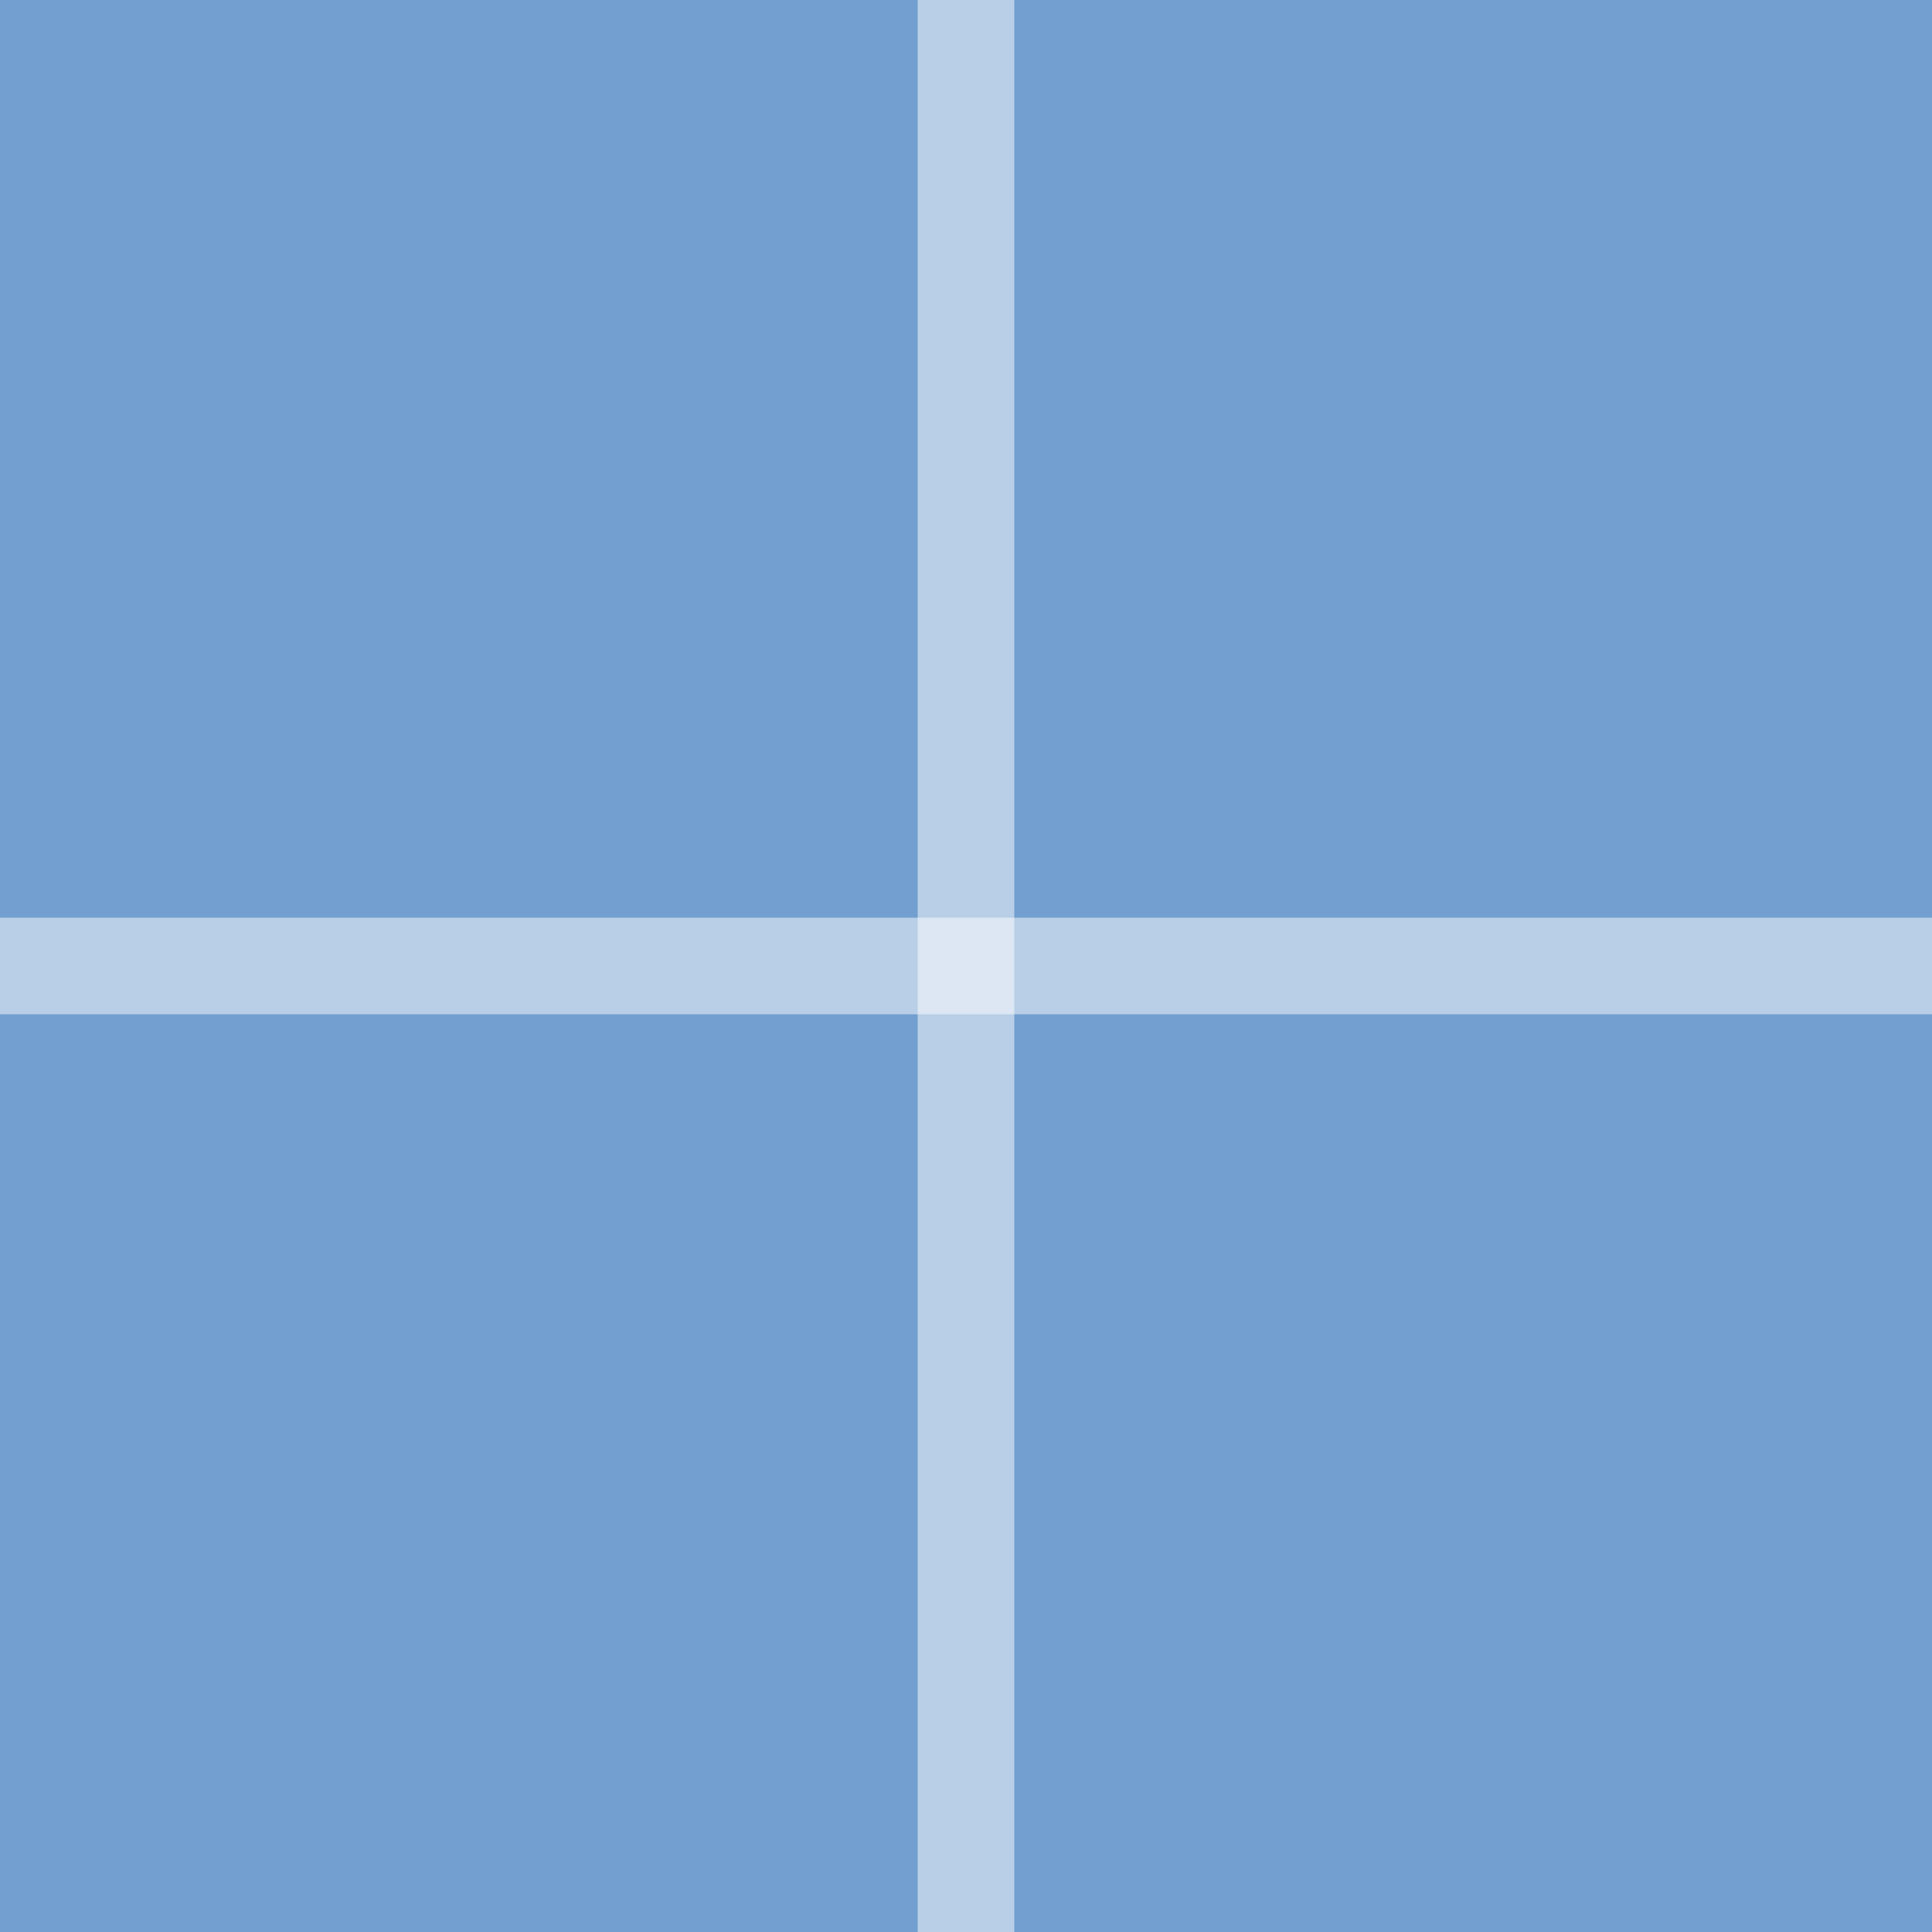
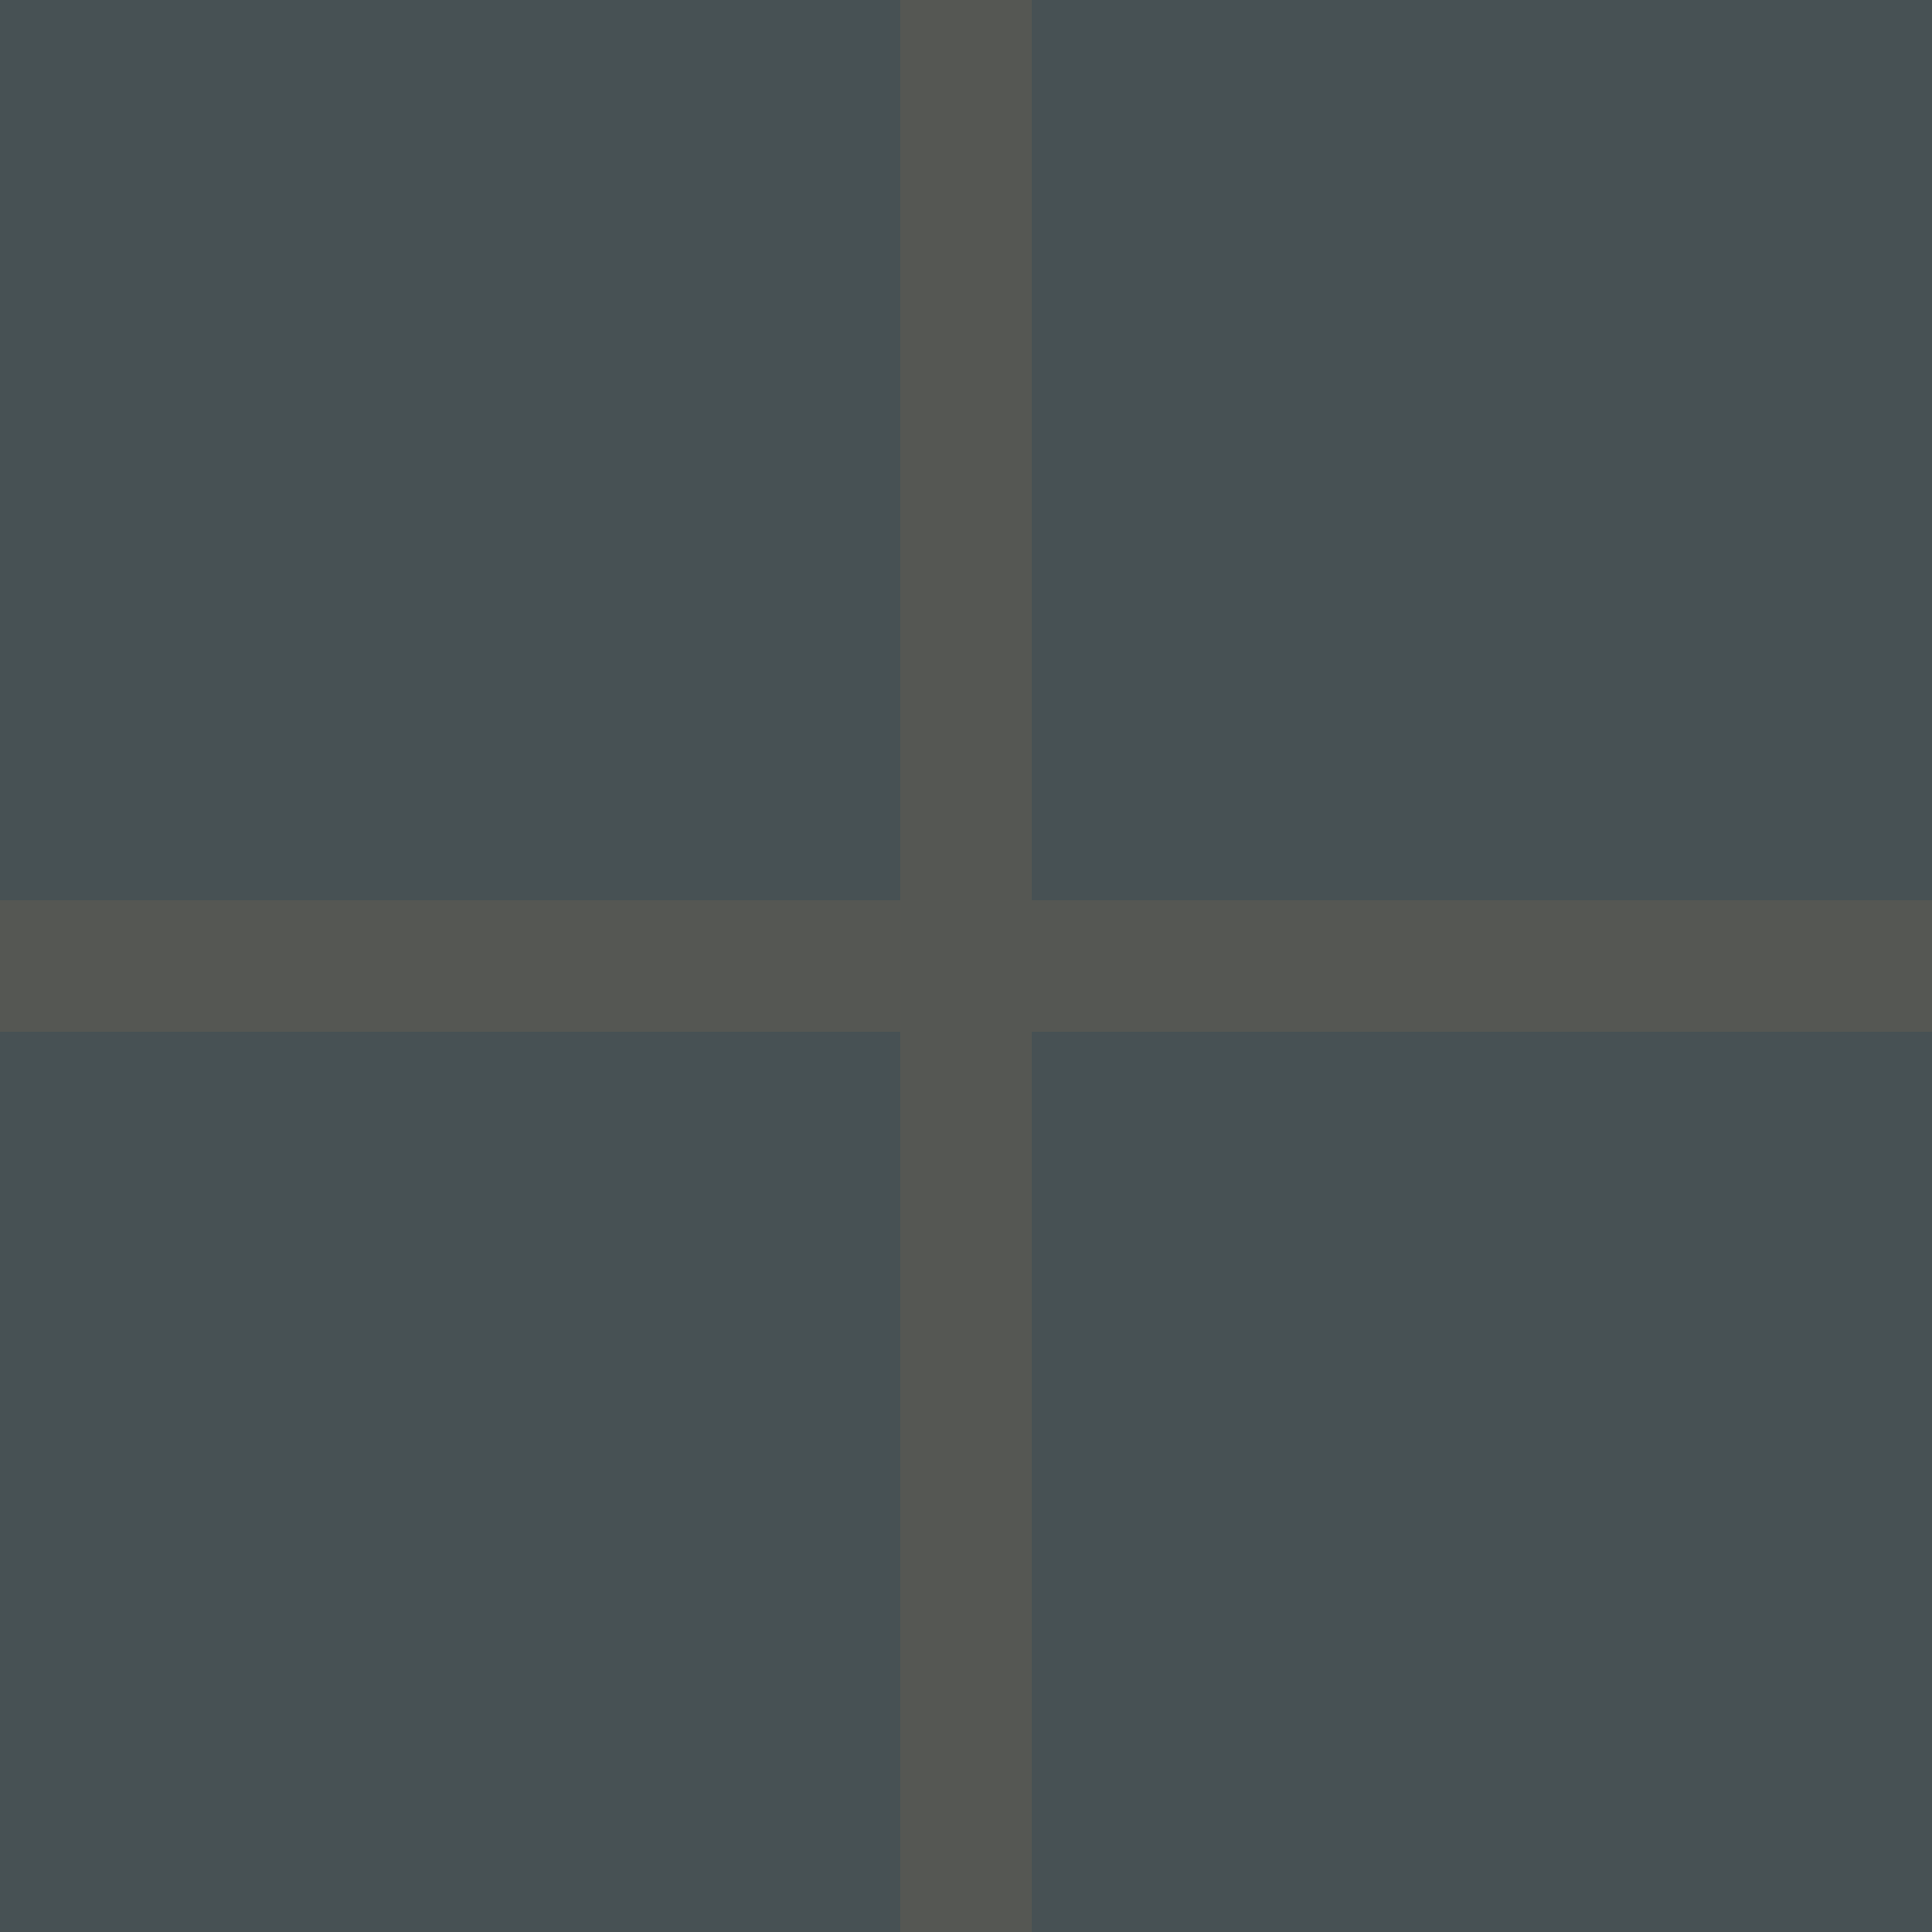
- <svg xmlns="http://www.w3.org/2000/svg" width="10" height="10" version="1.1" viewBox="0 0 10 10" id="svg10">
-   <defs id="defs6">
-     <style id="style4">.cls-1 {
-         fill: #699f4c;
-         fill-rule: evenodd;
-       }</style>
-   </defs>
-   <rect style="fill:#729fcf;stroke:none;stroke-width:1.748;stroke-miterlimit:4;stroke-dasharray:none;stroke-opacity:0" id="rect1137" width="10" height="10" x="0" y="0" />
-   <rect style="fill:#ffffff;stroke:none;stroke-width:1.262;stroke-miterlimit:4;stroke-dasharray:none;stroke-opacity:0;opacity:0.5" id="rect1988" width="0.5" height="10" x="4.75" y="0" />
-   <rect style="fill:#ffffff;stroke:none;stroke-width:1.262;stroke-miterlimit:4;stroke-dasharray:none;stroke-opacity:0;opacity:0.5" id="rect1988-4" width="0.5" height="10" x="4.75" y="-10" transform="rotate(90)" />
+ <svg xmlns="http://www.w3.org/2000/svg" version="1.1" id="svg1248" width="5" height="5" viewBox="0 0 5 5">
+   <defs id="defs1252" />
+   <g id="g1254">
+     <rect style="opacity:1;fill:#475154;stroke-width:0.446;stroke-opacity:0;fill-opacity:1" id="rect1701" width="5" height="5" x="0" y="0" />
+     <rect style="opacity:1;fill:#555753;stroke-width:0.444;stroke-opacity:0" id="rect1359" width="0.34" height="5" x="2.33" y="0" />
+     <rect style="opacity:1;fill:#555753;stroke-width:0.444;stroke-opacity:0" id="rect1359-5" width="0.34" height="5" x="2.33" y="-5" transform="rotate(90)" />
+   </g>
</svg>
